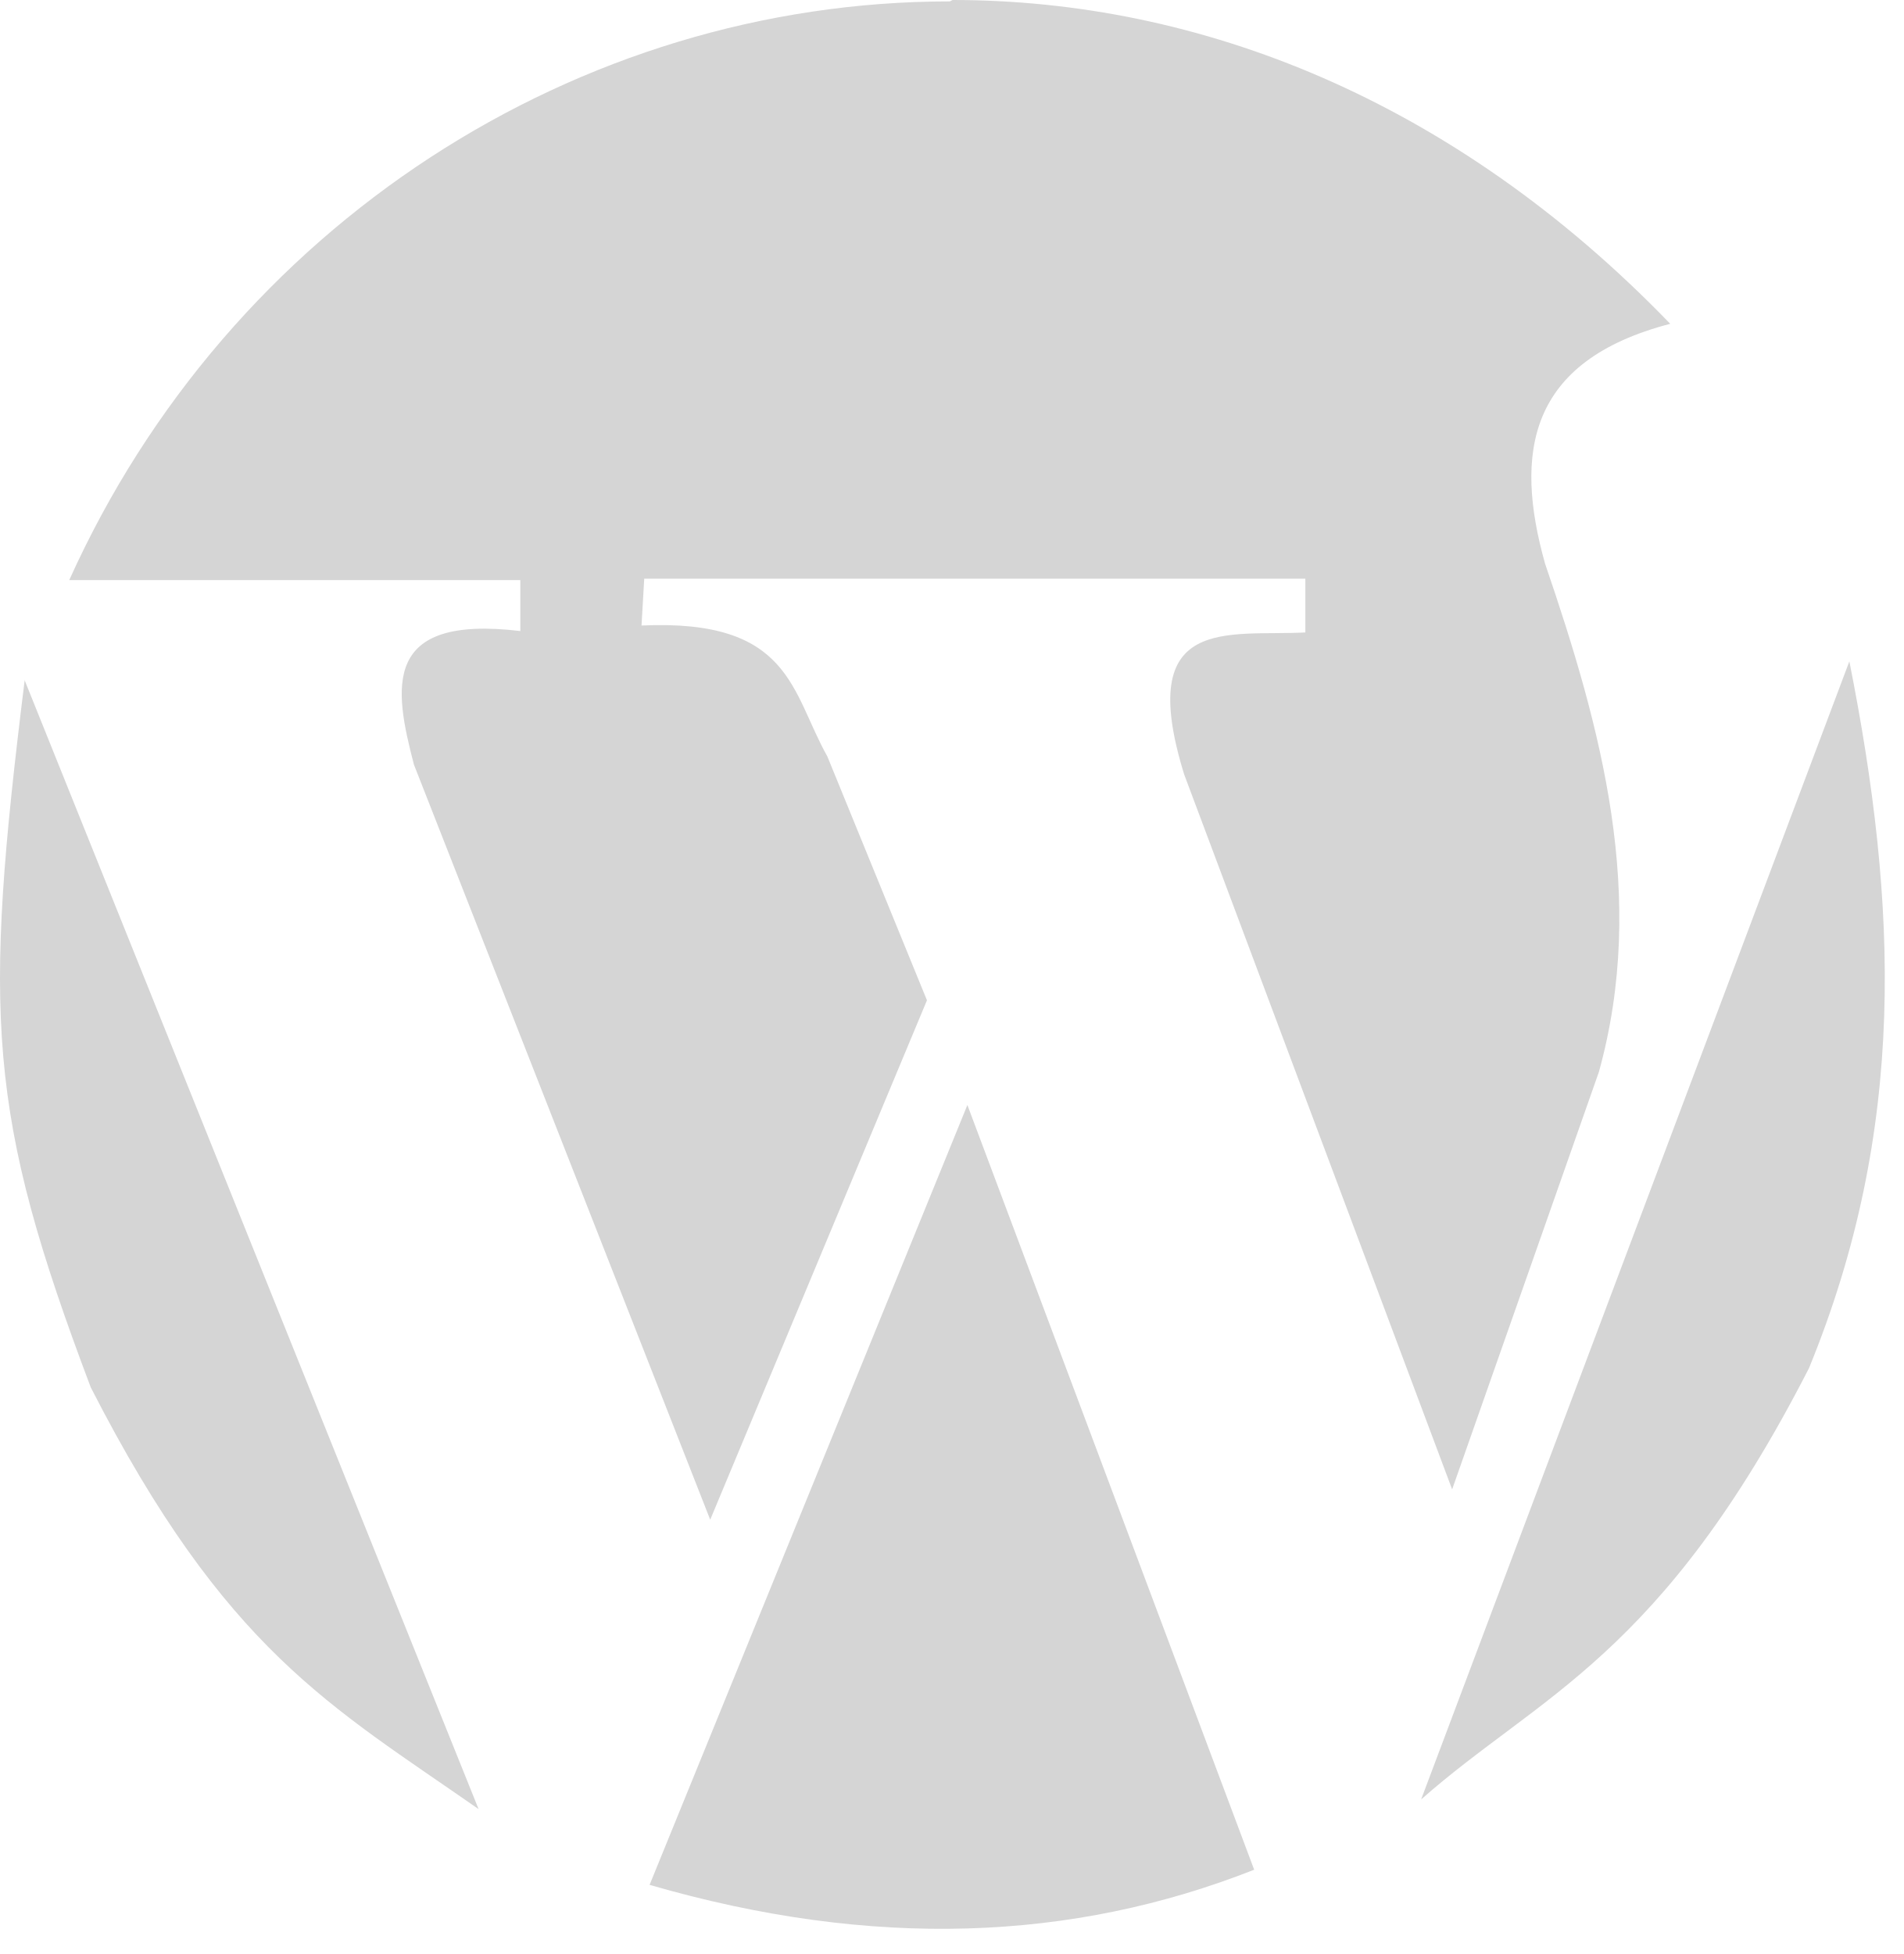
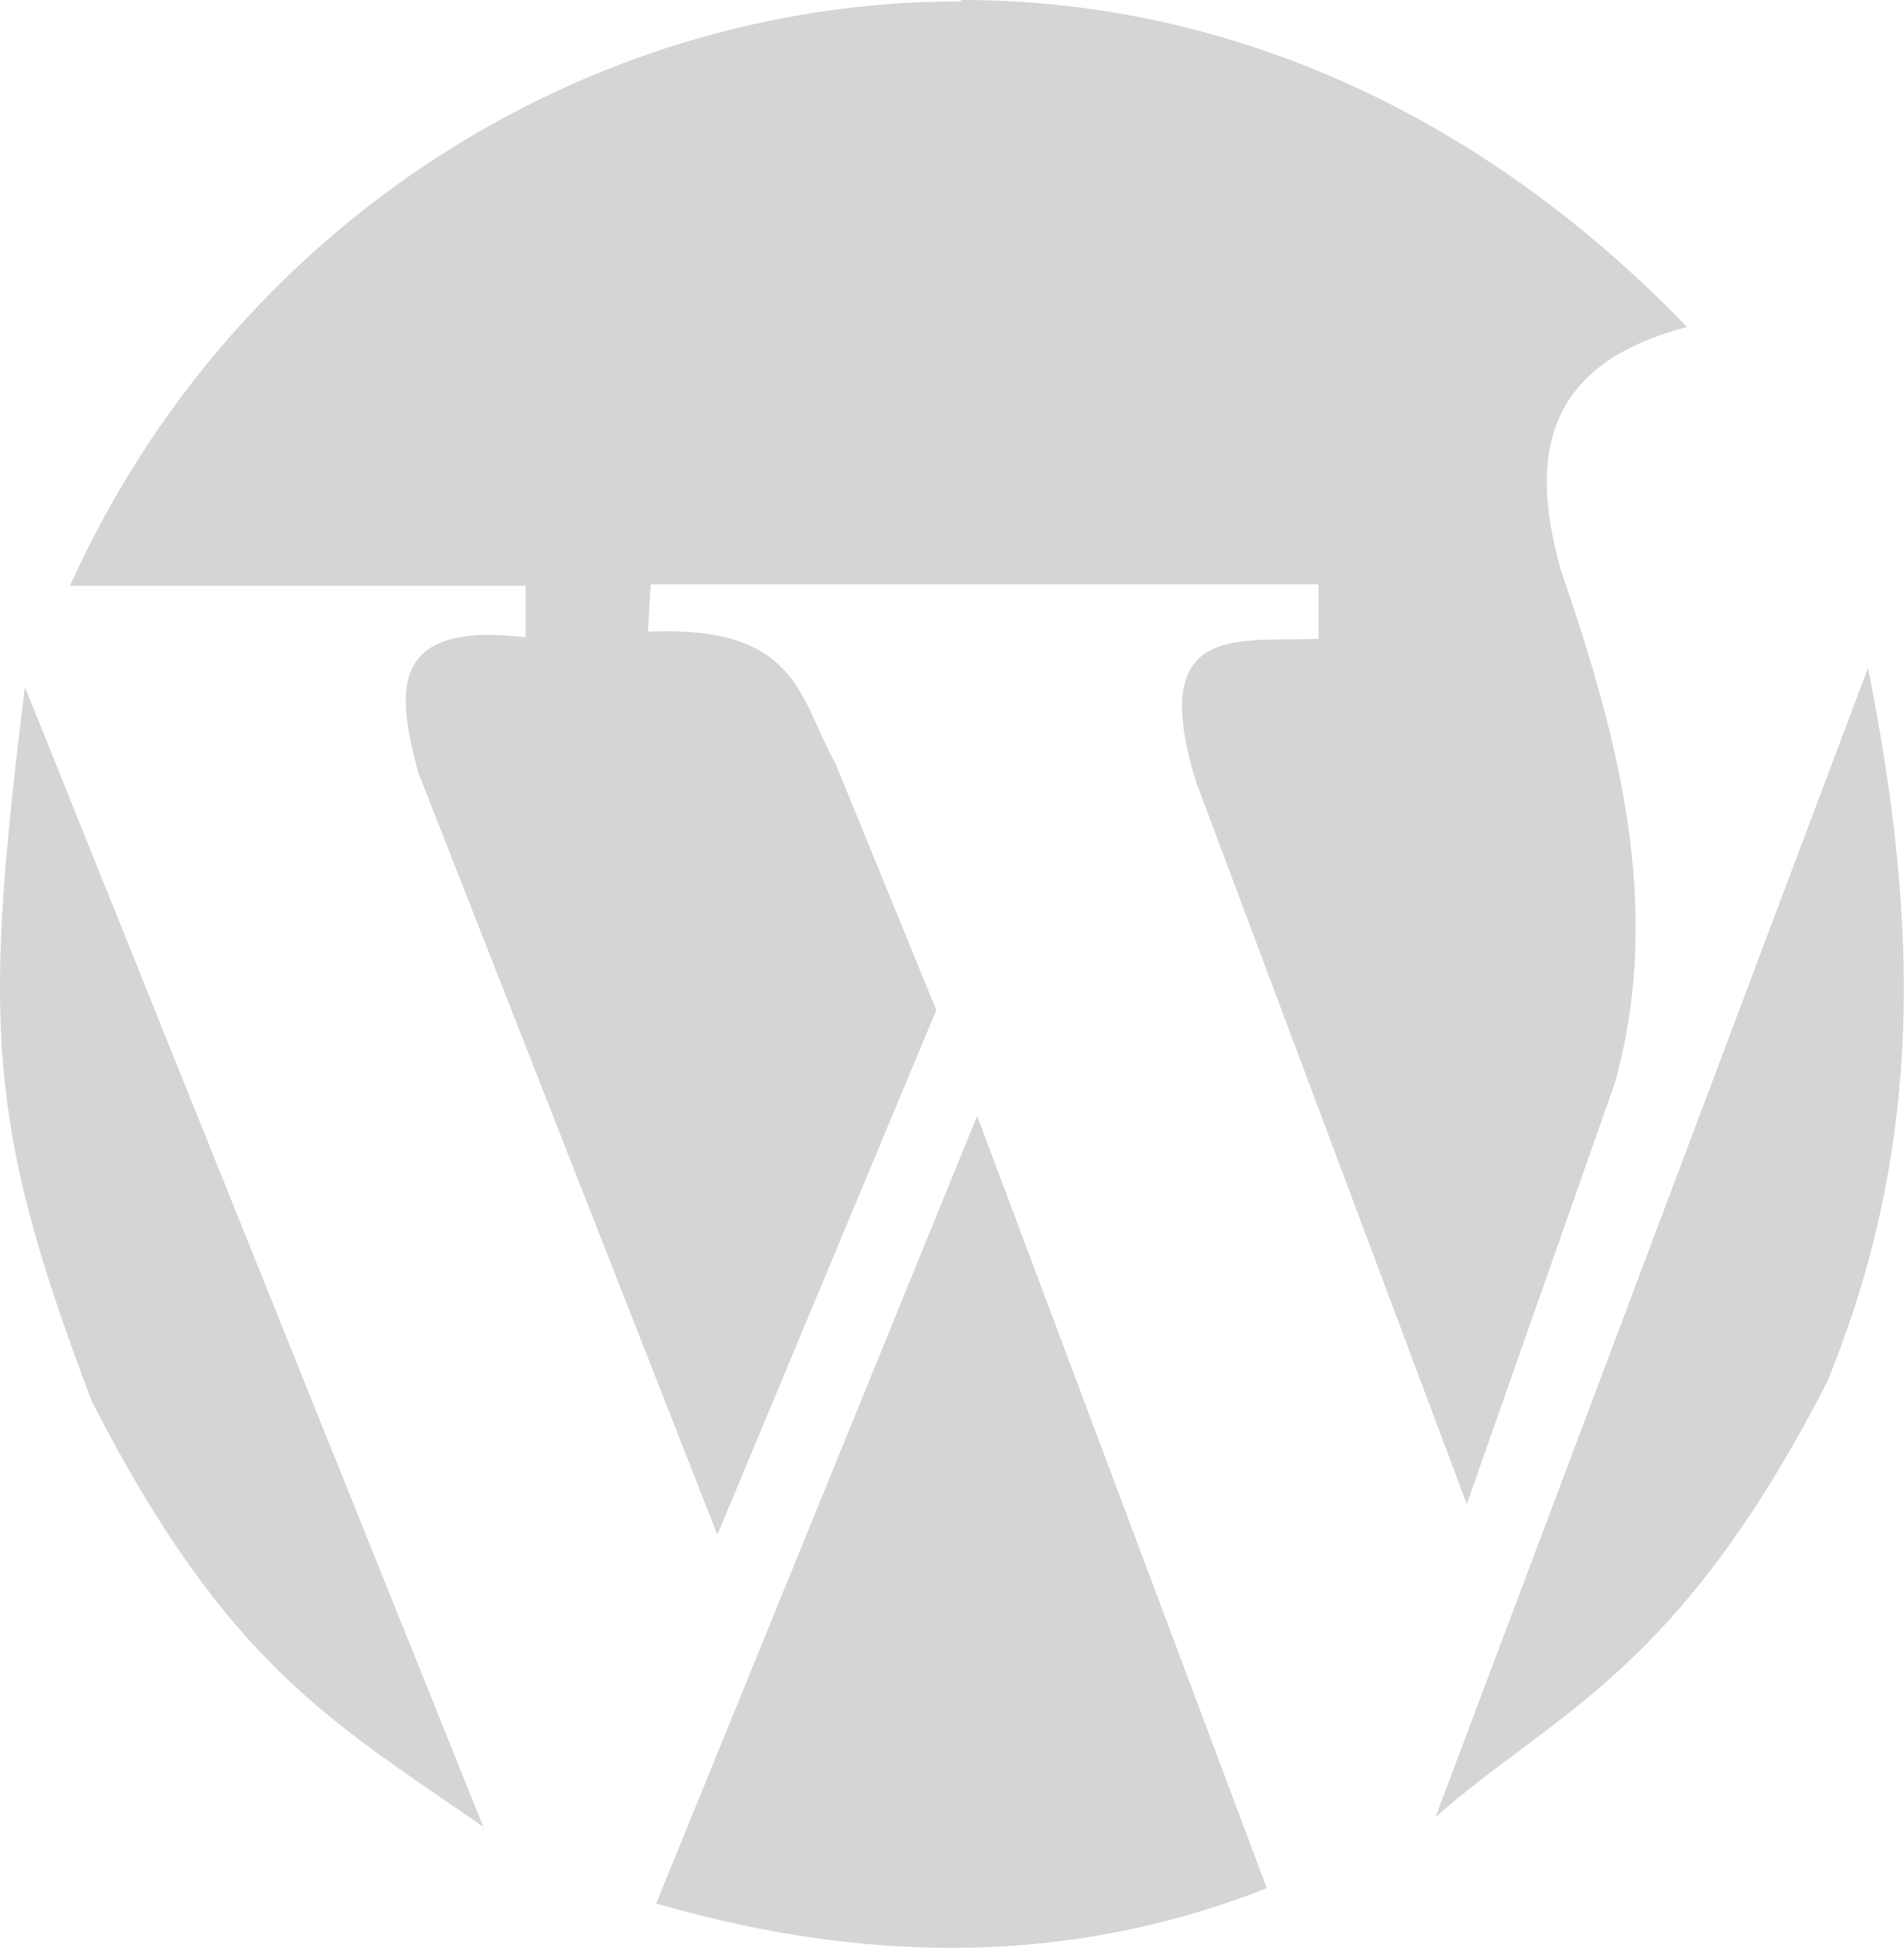
- <svg xmlns="http://www.w3.org/2000/svg" width="38" height="39" viewBox="0 0 38 39" fill="none">
+ <svg xmlns="http://www.w3.org/2000/svg" fill="none" viewBox="0 0 37.62 38.5">
  <path d="M18.958 0.028C11.541 0.028 4.58 4.482 1.382 11.578H10.385V12.595C7.617 12.265 7.859 13.723 8.262 15.262L14.175 30.332L18.501 19.965L16.513 15.098C15.787 13.805 15.787 12.348 12.804 12.485L12.858 11.55H26.053V12.623C24.521 12.705 22.64 12.238 23.634 15.455L28.983 29.727L31.912 21.395C32.88 17.902 31.966 14.547 30.837 11.248C30.219 9.047 30.488 7.205 33.336 6.463C29.009 1.98 23.93 0 19.012 0L18.958 0.028ZM36.911 13.2L28.364 35.915C30.73 33.825 33.148 33.083 36.105 27.308C38.066 22.523 37.878 18.067 36.911 13.2ZM0.495 13.557C-0.338 20.267 -0.257 22.22 1.812 27.692C4.499 32.945 6.596 34.045 9.552 36.108L0.495 13.585V13.557ZM19.308 22.055L12.965 37.62C17.426 38.913 21.404 38.748 25.032 37.318L19.308 22.055Z" fill="#D5D5D5" />
</svg>
